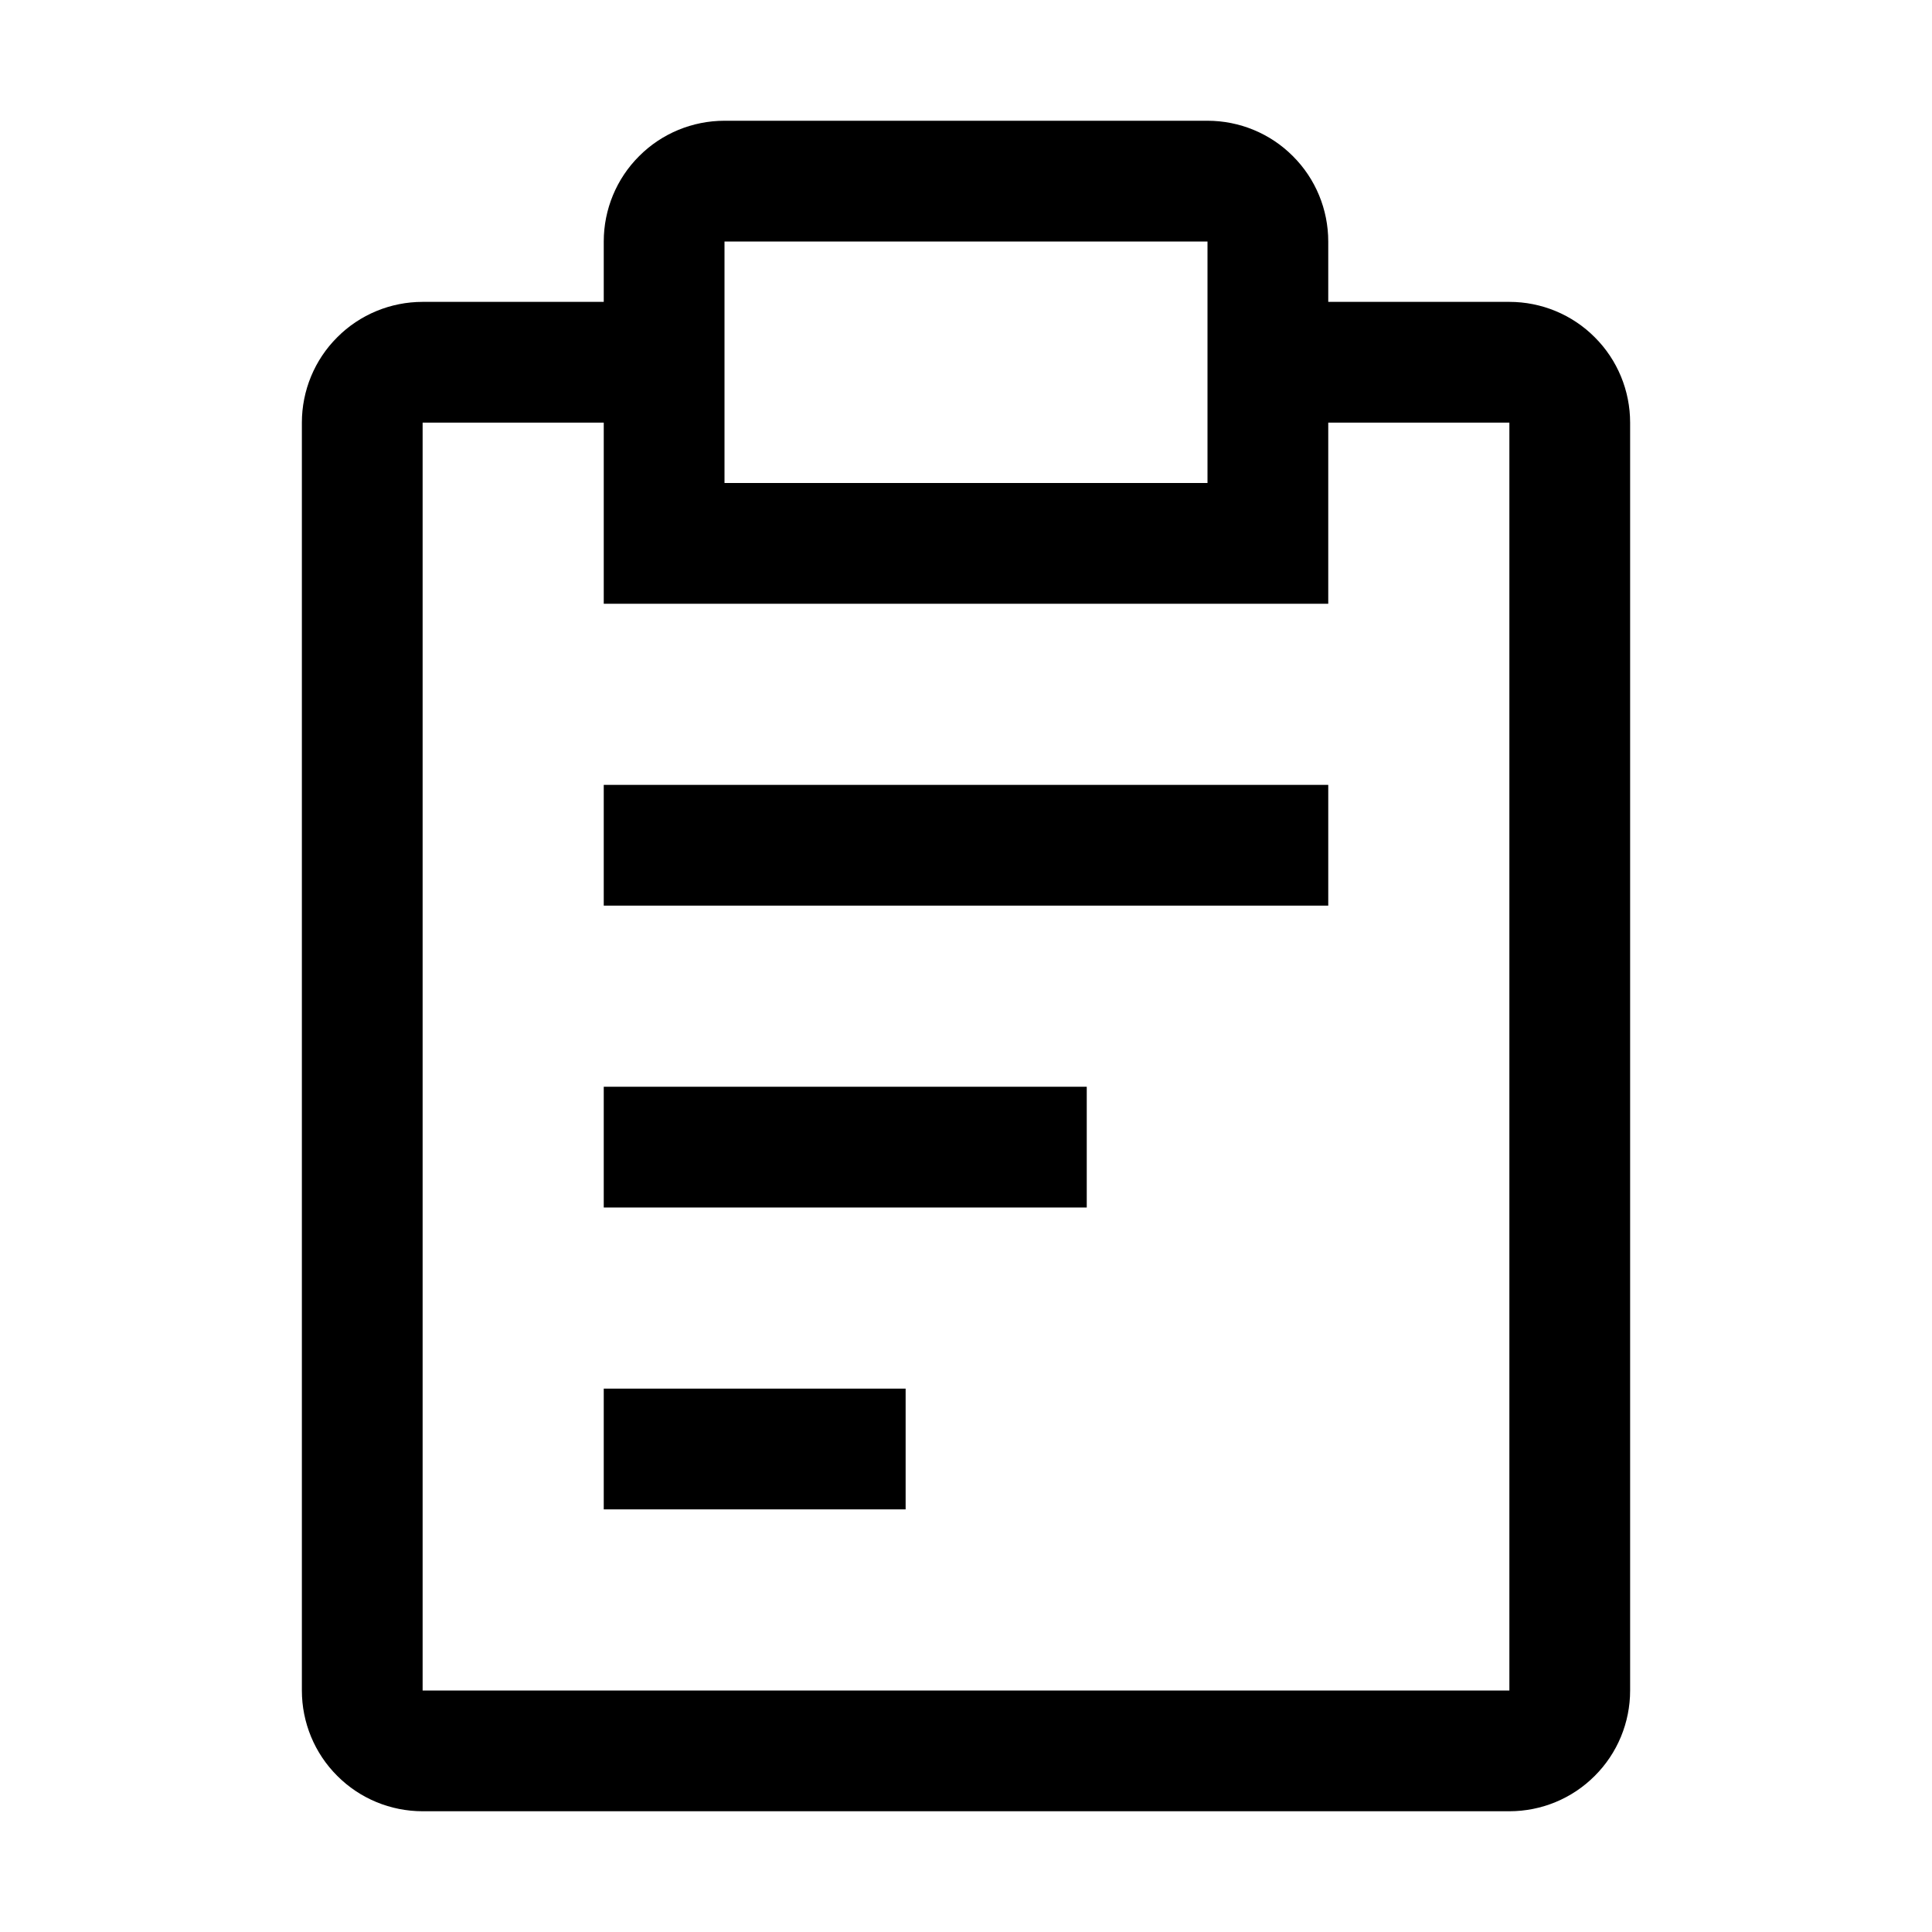
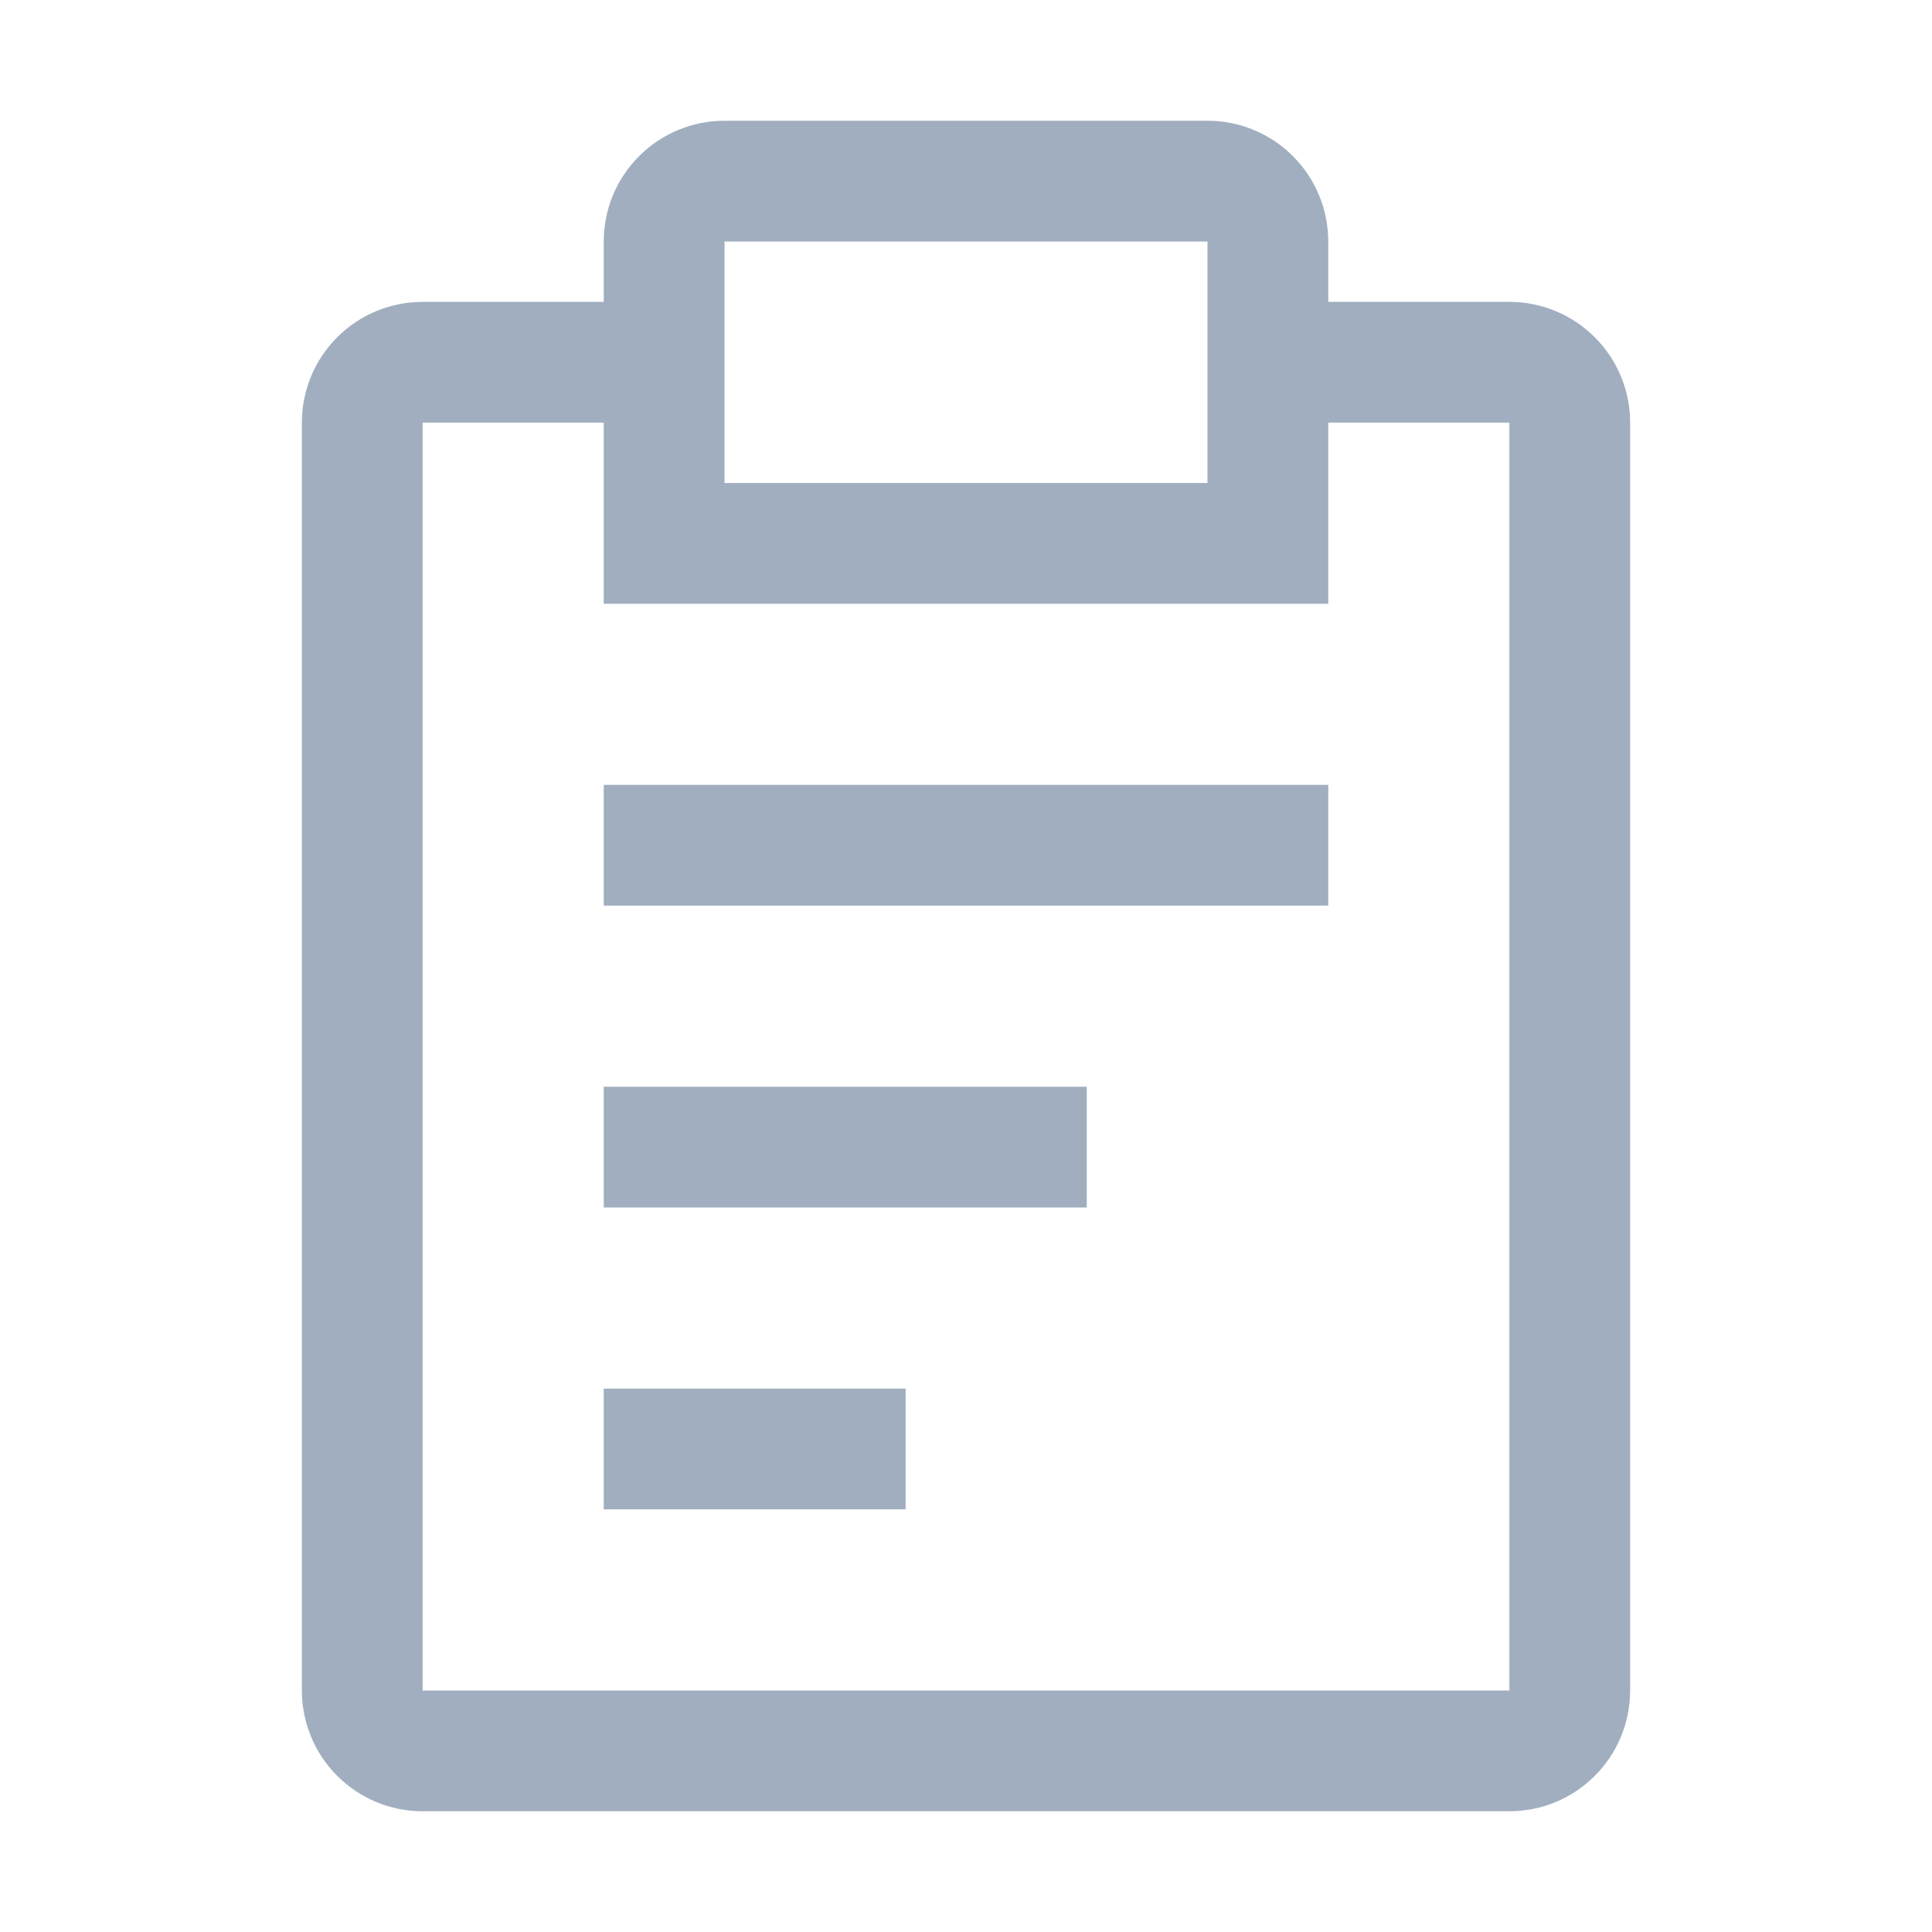
<svg xmlns="http://www.w3.org/2000/svg" width="16" height="16" viewBox="0 0 16 16" fill="none">
-   <path d="M5 9H9V10H5V9ZM5 6.5H11V7.5H5V6.5ZM5 11.5H7.5V12.5H5V11.5Z" fill="currentColor" />
-   <path d="M12.5 2.5H11V2C11 1.735 10.895 1.48 10.707 1.293C10.52 1.105 10.265 1 10 1H6C5.735 1 5.48 1.105 5.293 1.293C5.105 1.48 5 1.735 5 2V2.5H3.5C3.235 2.5 2.98 2.605 2.793 2.793C2.605 2.98 2.5 3.235 2.5 3.5V14C2.5 14.265 2.605 14.52 2.793 14.707C2.98 14.895 3.235 15 3.5 15H12.5C12.765 15 13.02 14.895 13.207 14.707C13.395 14.52 13.5 14.265 13.5 14V3.5C13.5 3.235 13.395 2.98 13.207 2.793C13.02 2.605 12.765 2.5 12.5 2.5ZM6 2H10V4H6V2ZM12.5 14H3.5V3.5H5V5H11V3.5H12.5V14Z" fill="currentColor" />
+   <path d="M5 9H9V10H5V9ZM5 6.5H11V7.5H5V6.5ZM5 11.5H7.5V12.5H5V11.5Z" fill="#A0AEC0" />
+   <path d="M12.5 2.5H11V2C11 1.735 10.895 1.48 10.707 1.293C10.52 1.105 10.265 1 10 1H6C5.735 1 5.48 1.105 5.293 1.293C5.105 1.48 5 1.735 5 2V2.5H3.5C3.235 2.5 2.98 2.605 2.793 2.793C2.605 2.98 2.5 3.235 2.5 3.5V14C2.5 14.265 2.605 14.52 2.793 14.707C2.98 14.895 3.235 15 3.5 15H12.5C12.765 15 13.02 14.895 13.207 14.707C13.395 14.52 13.5 14.265 13.5 14V3.5C13.5 3.235 13.395 2.98 13.207 2.793C13.02 2.605 12.765 2.5 12.5 2.5ZM6 2H10V4H6V2ZM12.5 14H3.5V3.5H5V5H11V3.5H12.5V14Z" fill="#A0AEC0" />
</svg>
